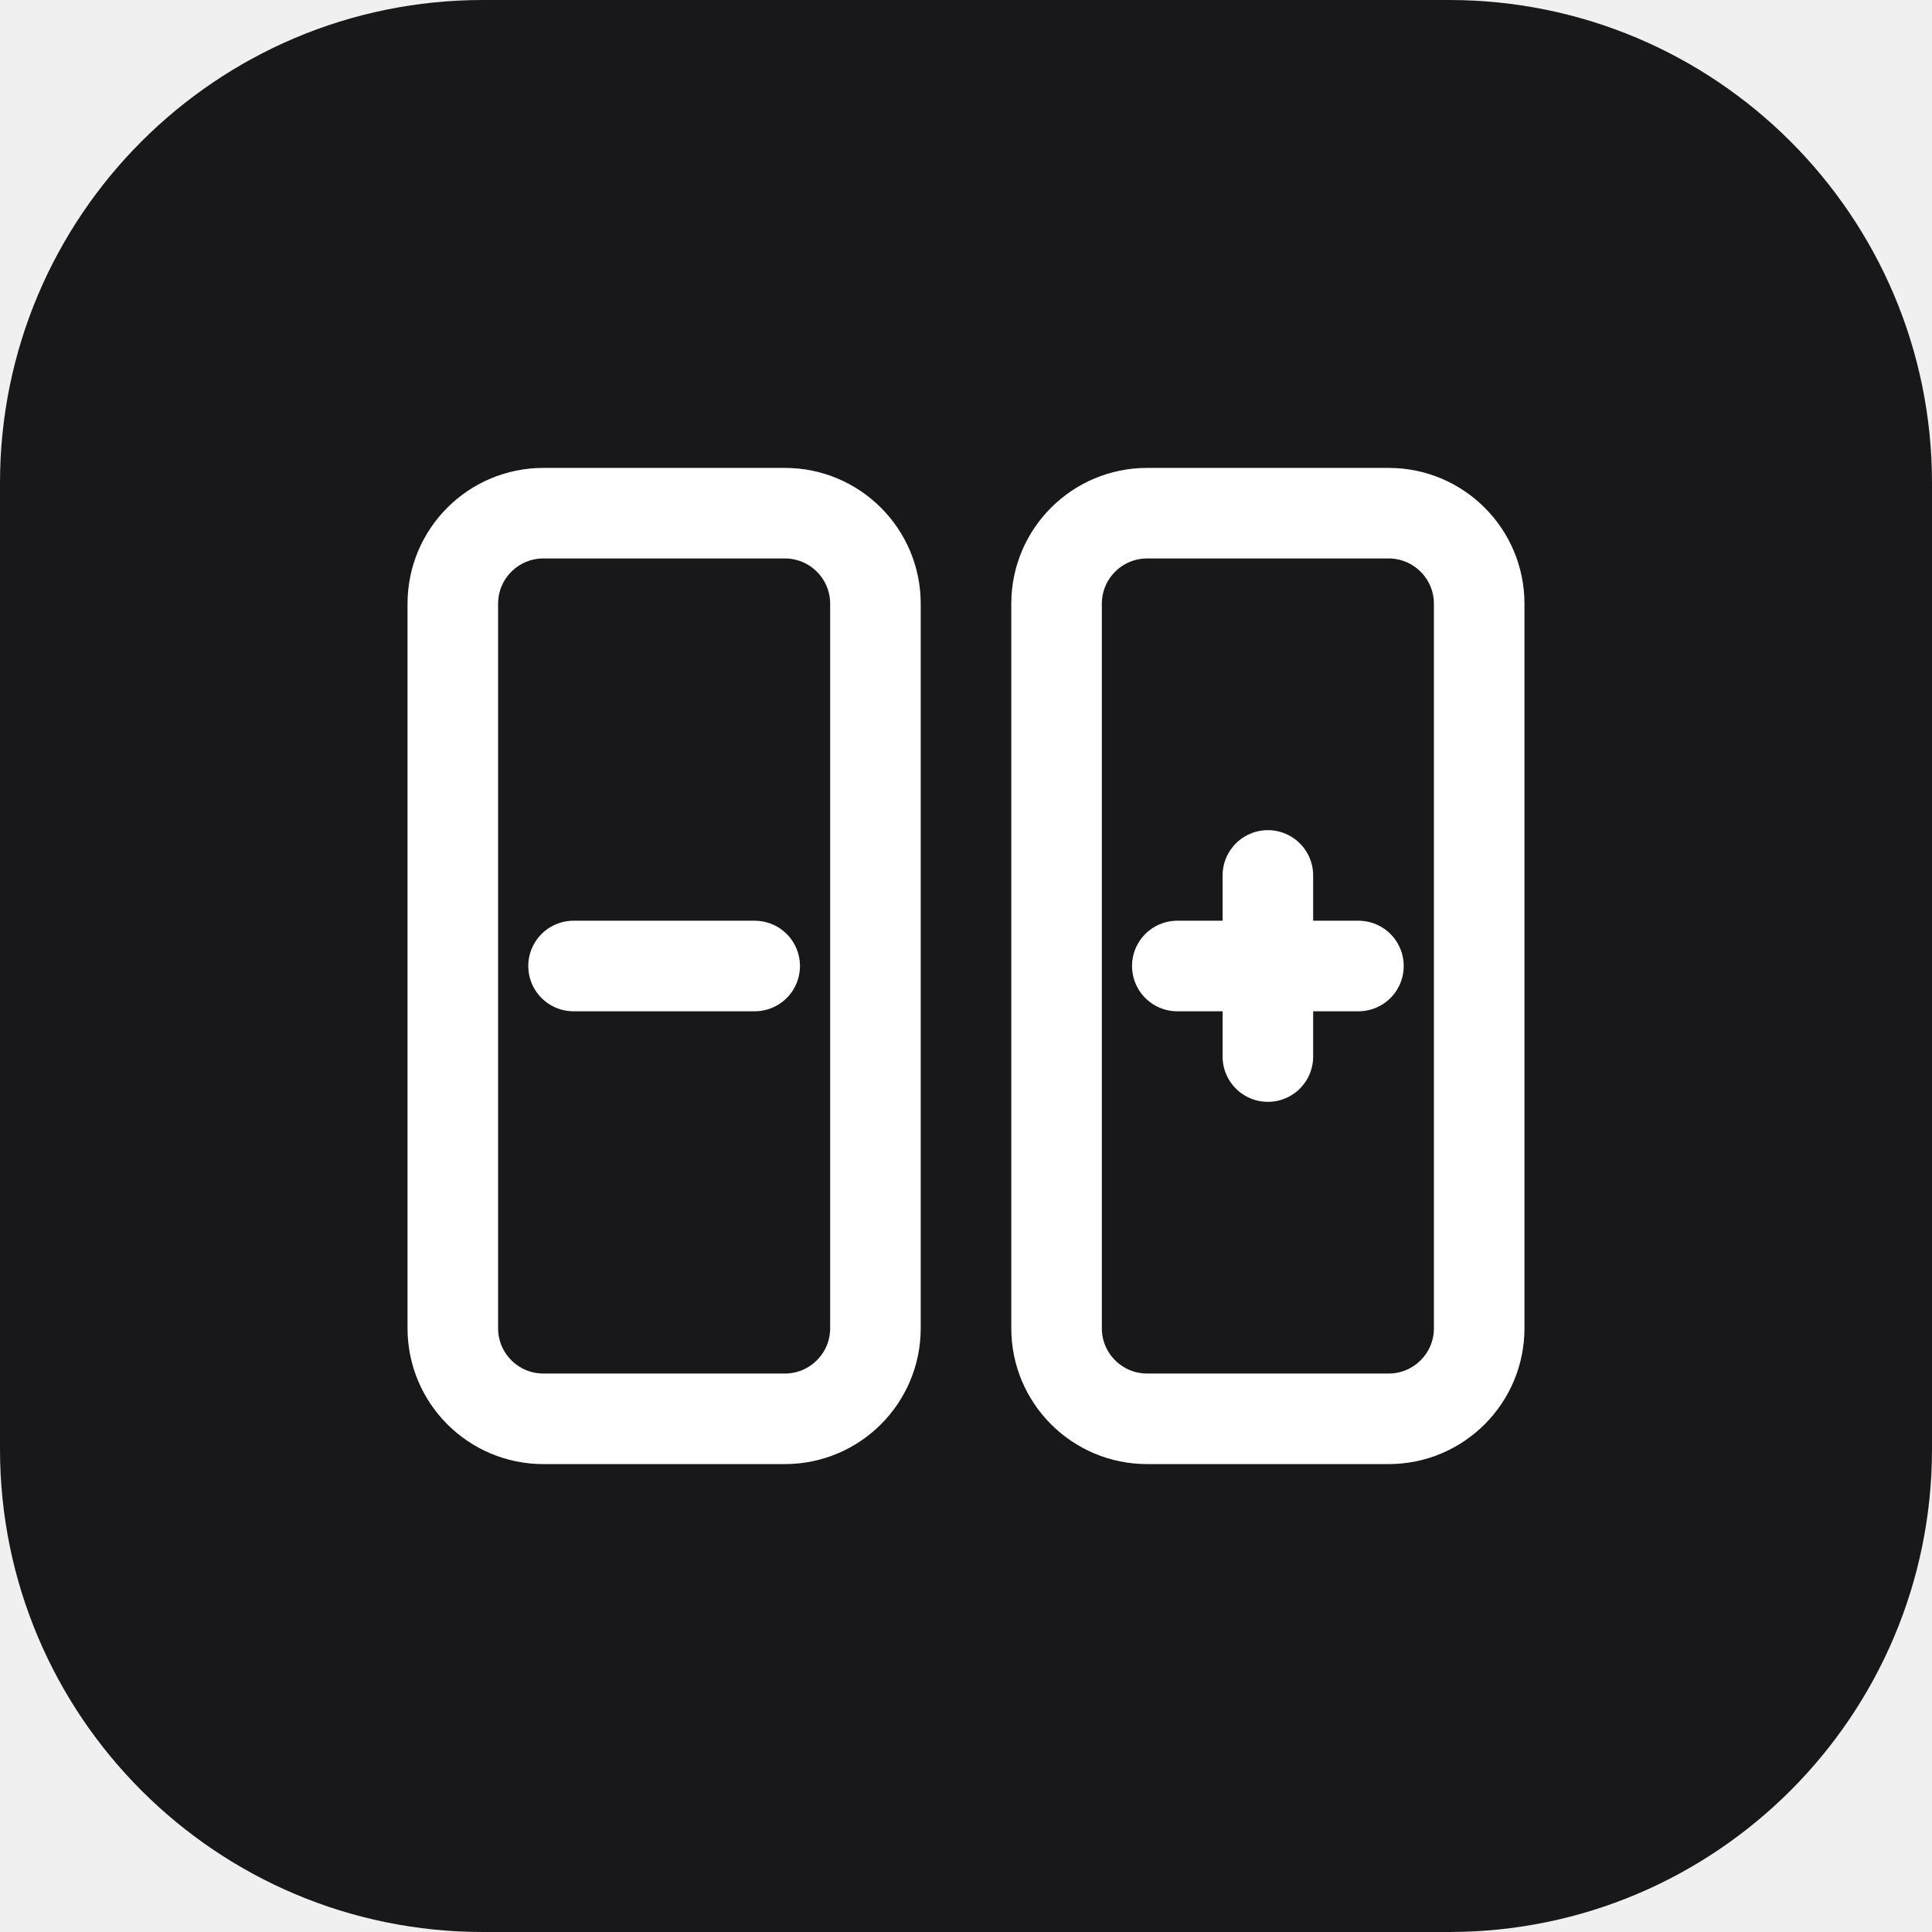
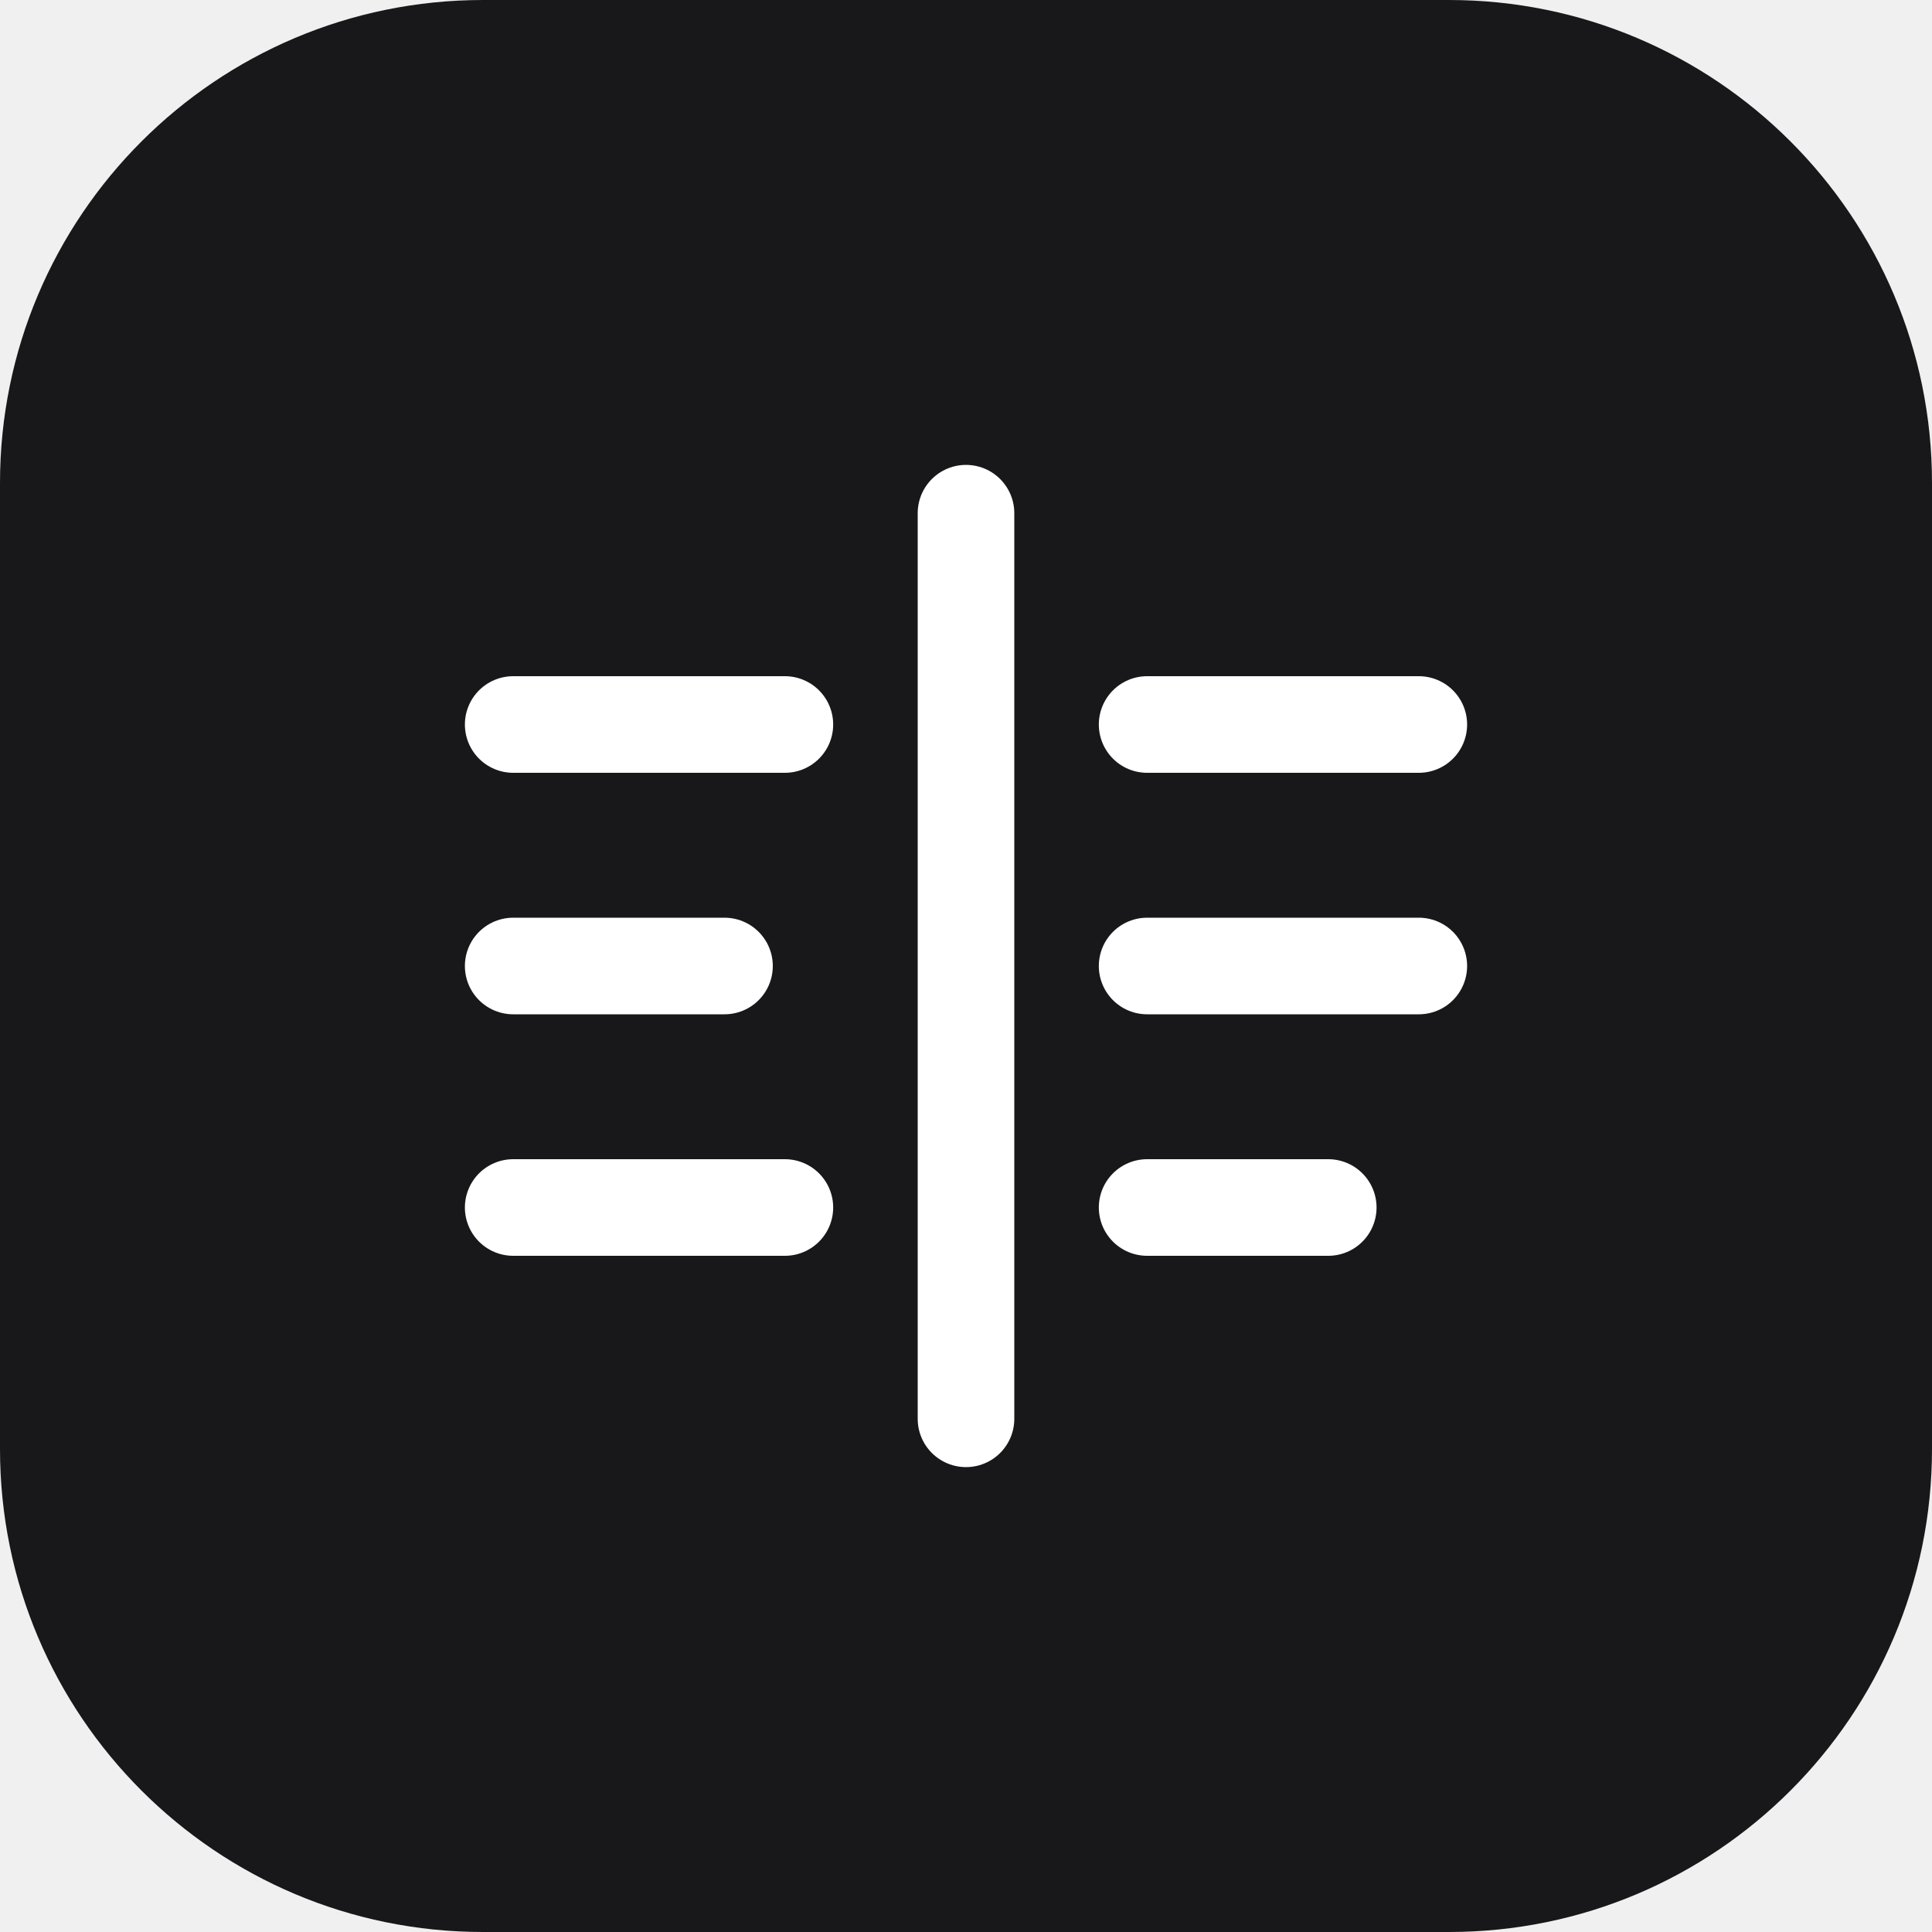
<svg xmlns="http://www.w3.org/2000/svg" viewBox="0 0 32 32">
  <rect width="32" height="32" rx="8" fill="#18181b" />
-   <g transform="translate(6 6)" fill="none" stroke="white" stroke-width="1.5" stroke-linecap="round">
-     <rect x="1.5" y="2.5" width="7" height="15" rx="1.5" />
-     <rect x="11.5" y="2.5" width="7" height="15" rx="1.5" />
-     <path d="M3.5 10 H6.5" />
-     <path d="M13.5 10 H16.5 M15 8.5 V11.5" />
+   <g transform="translate(6 6)" fill="none" stroke="white" stroke-width="1.6" stroke-linecap="round" stroke-linejoin="round">
+     <path d="M10 2.5 V17.5" />
+     <path d="M2.5 6 H7 M2.5 10 H6 M2.5 14 H7" />
+     <path d="M13 6 H17.5 M13 10 H17.5 M13 14 H16" />
  </g>
</svg>
